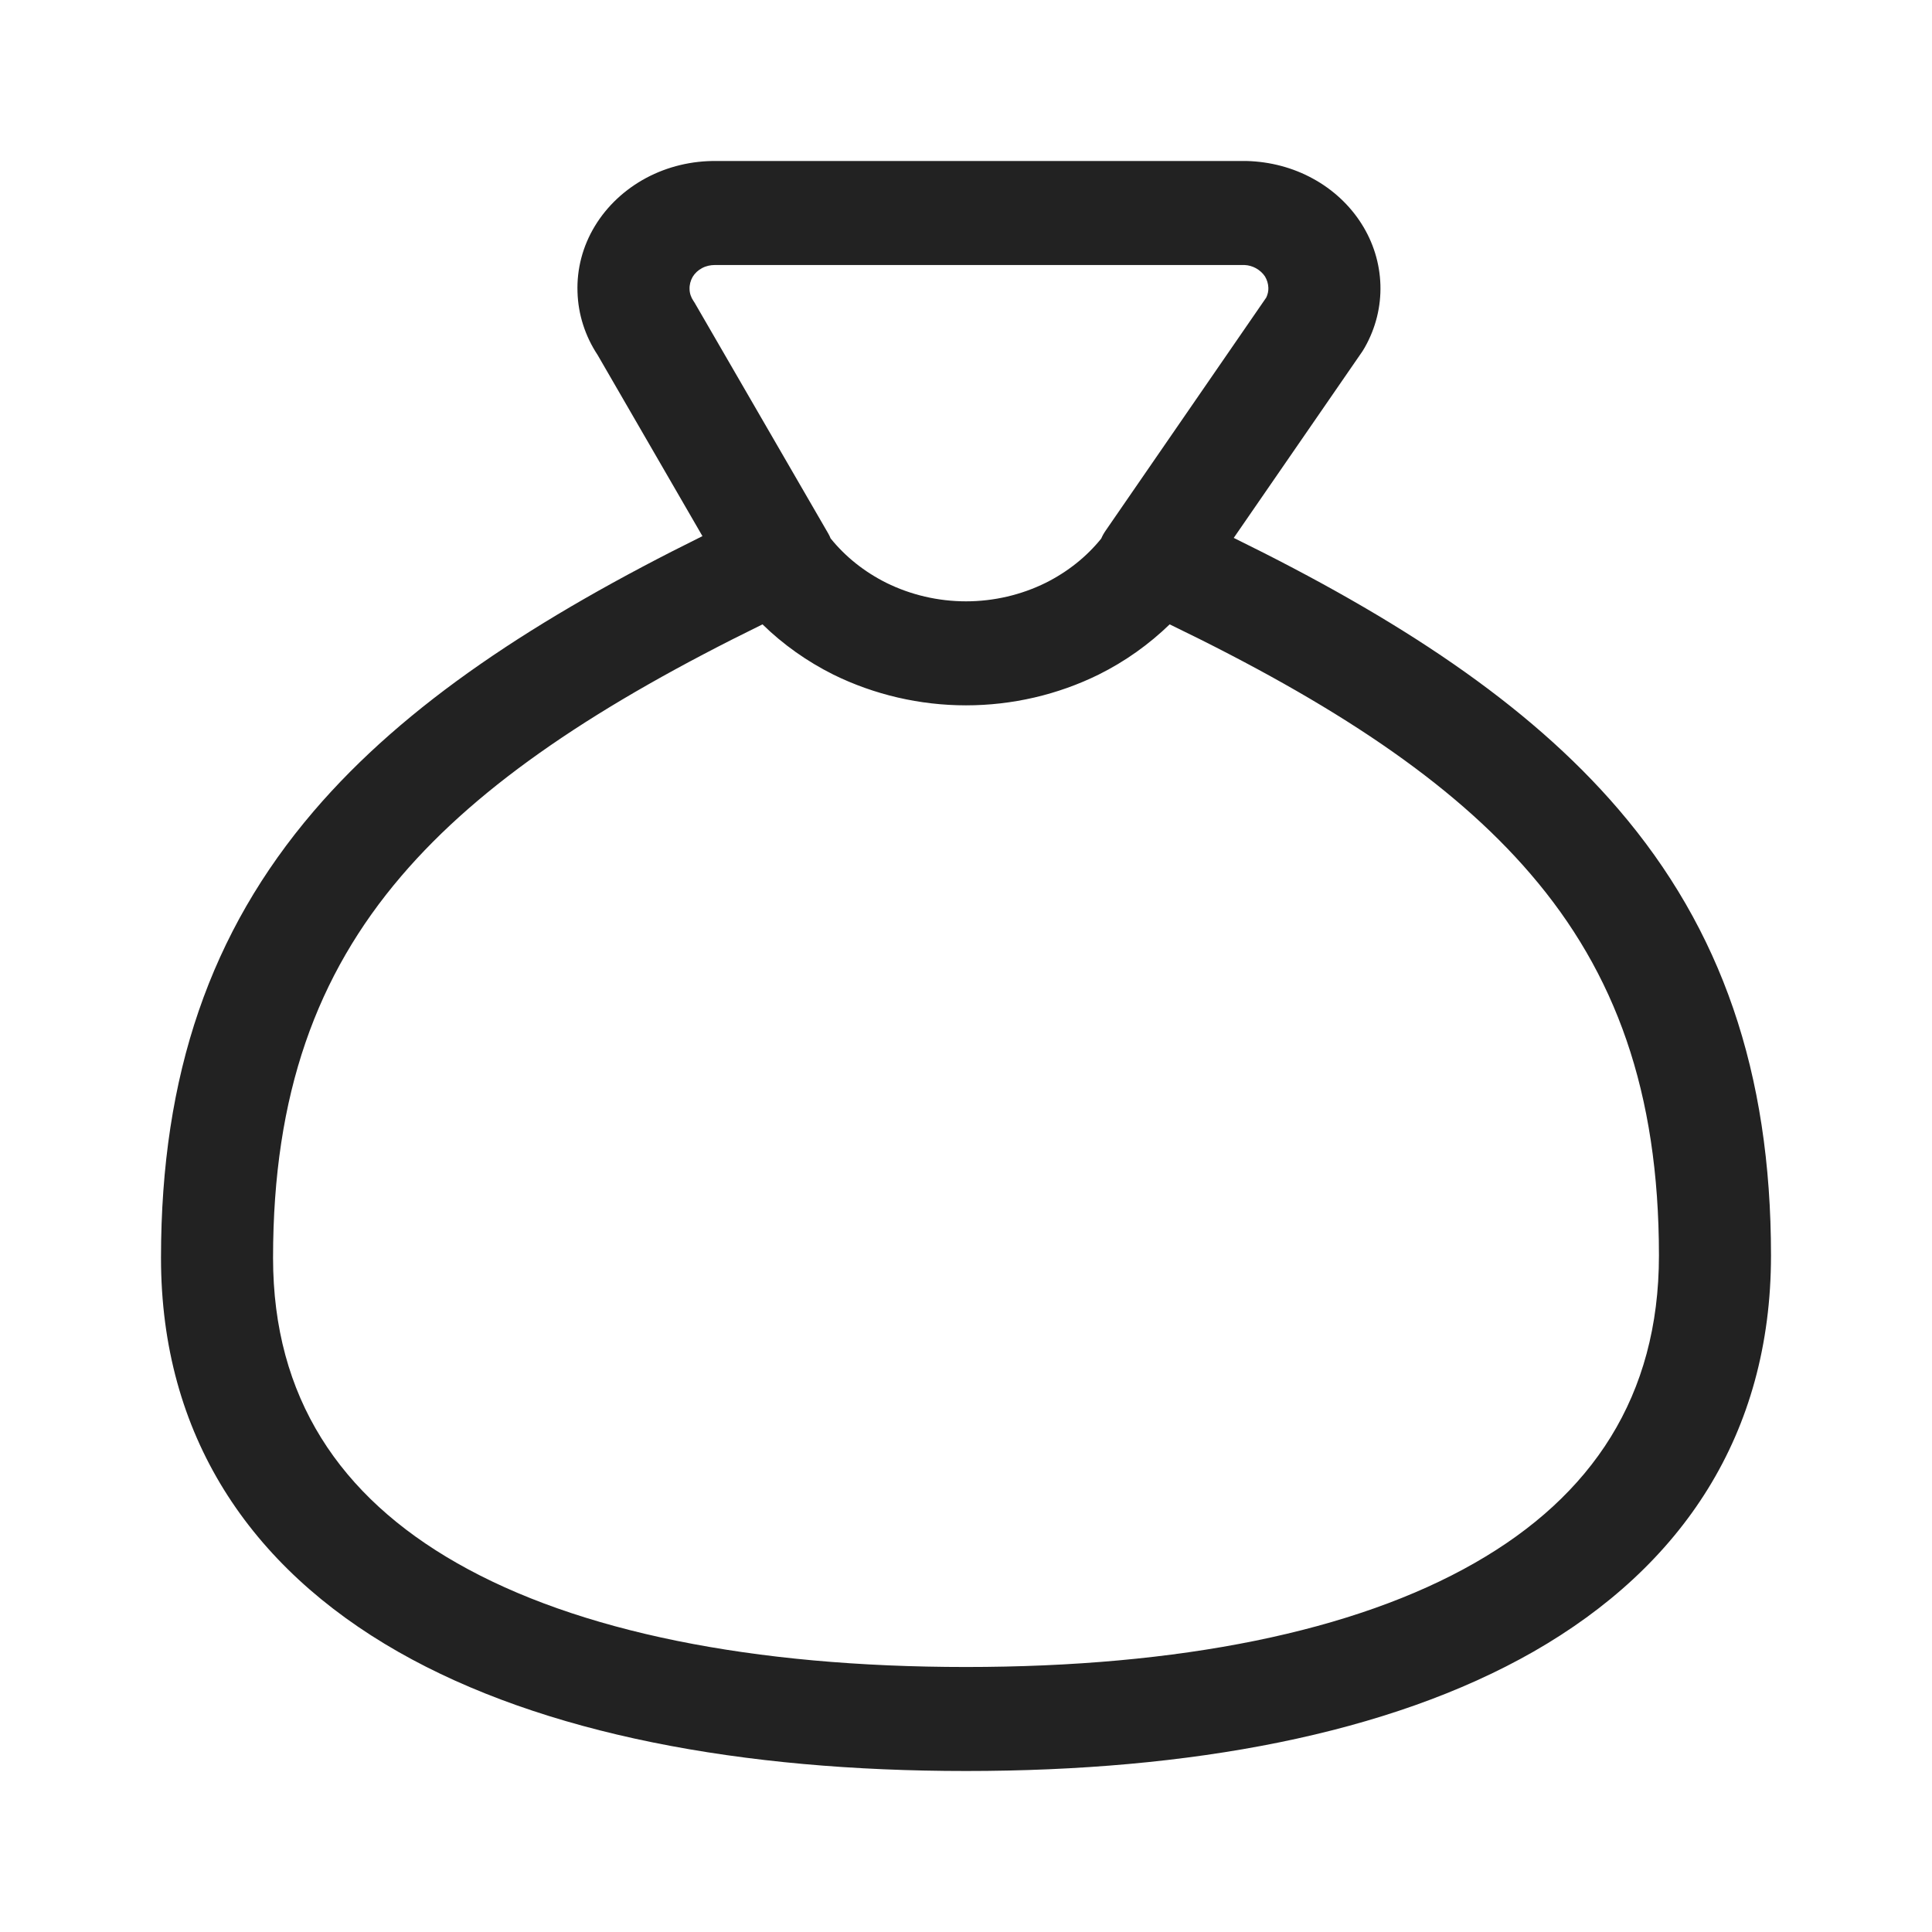
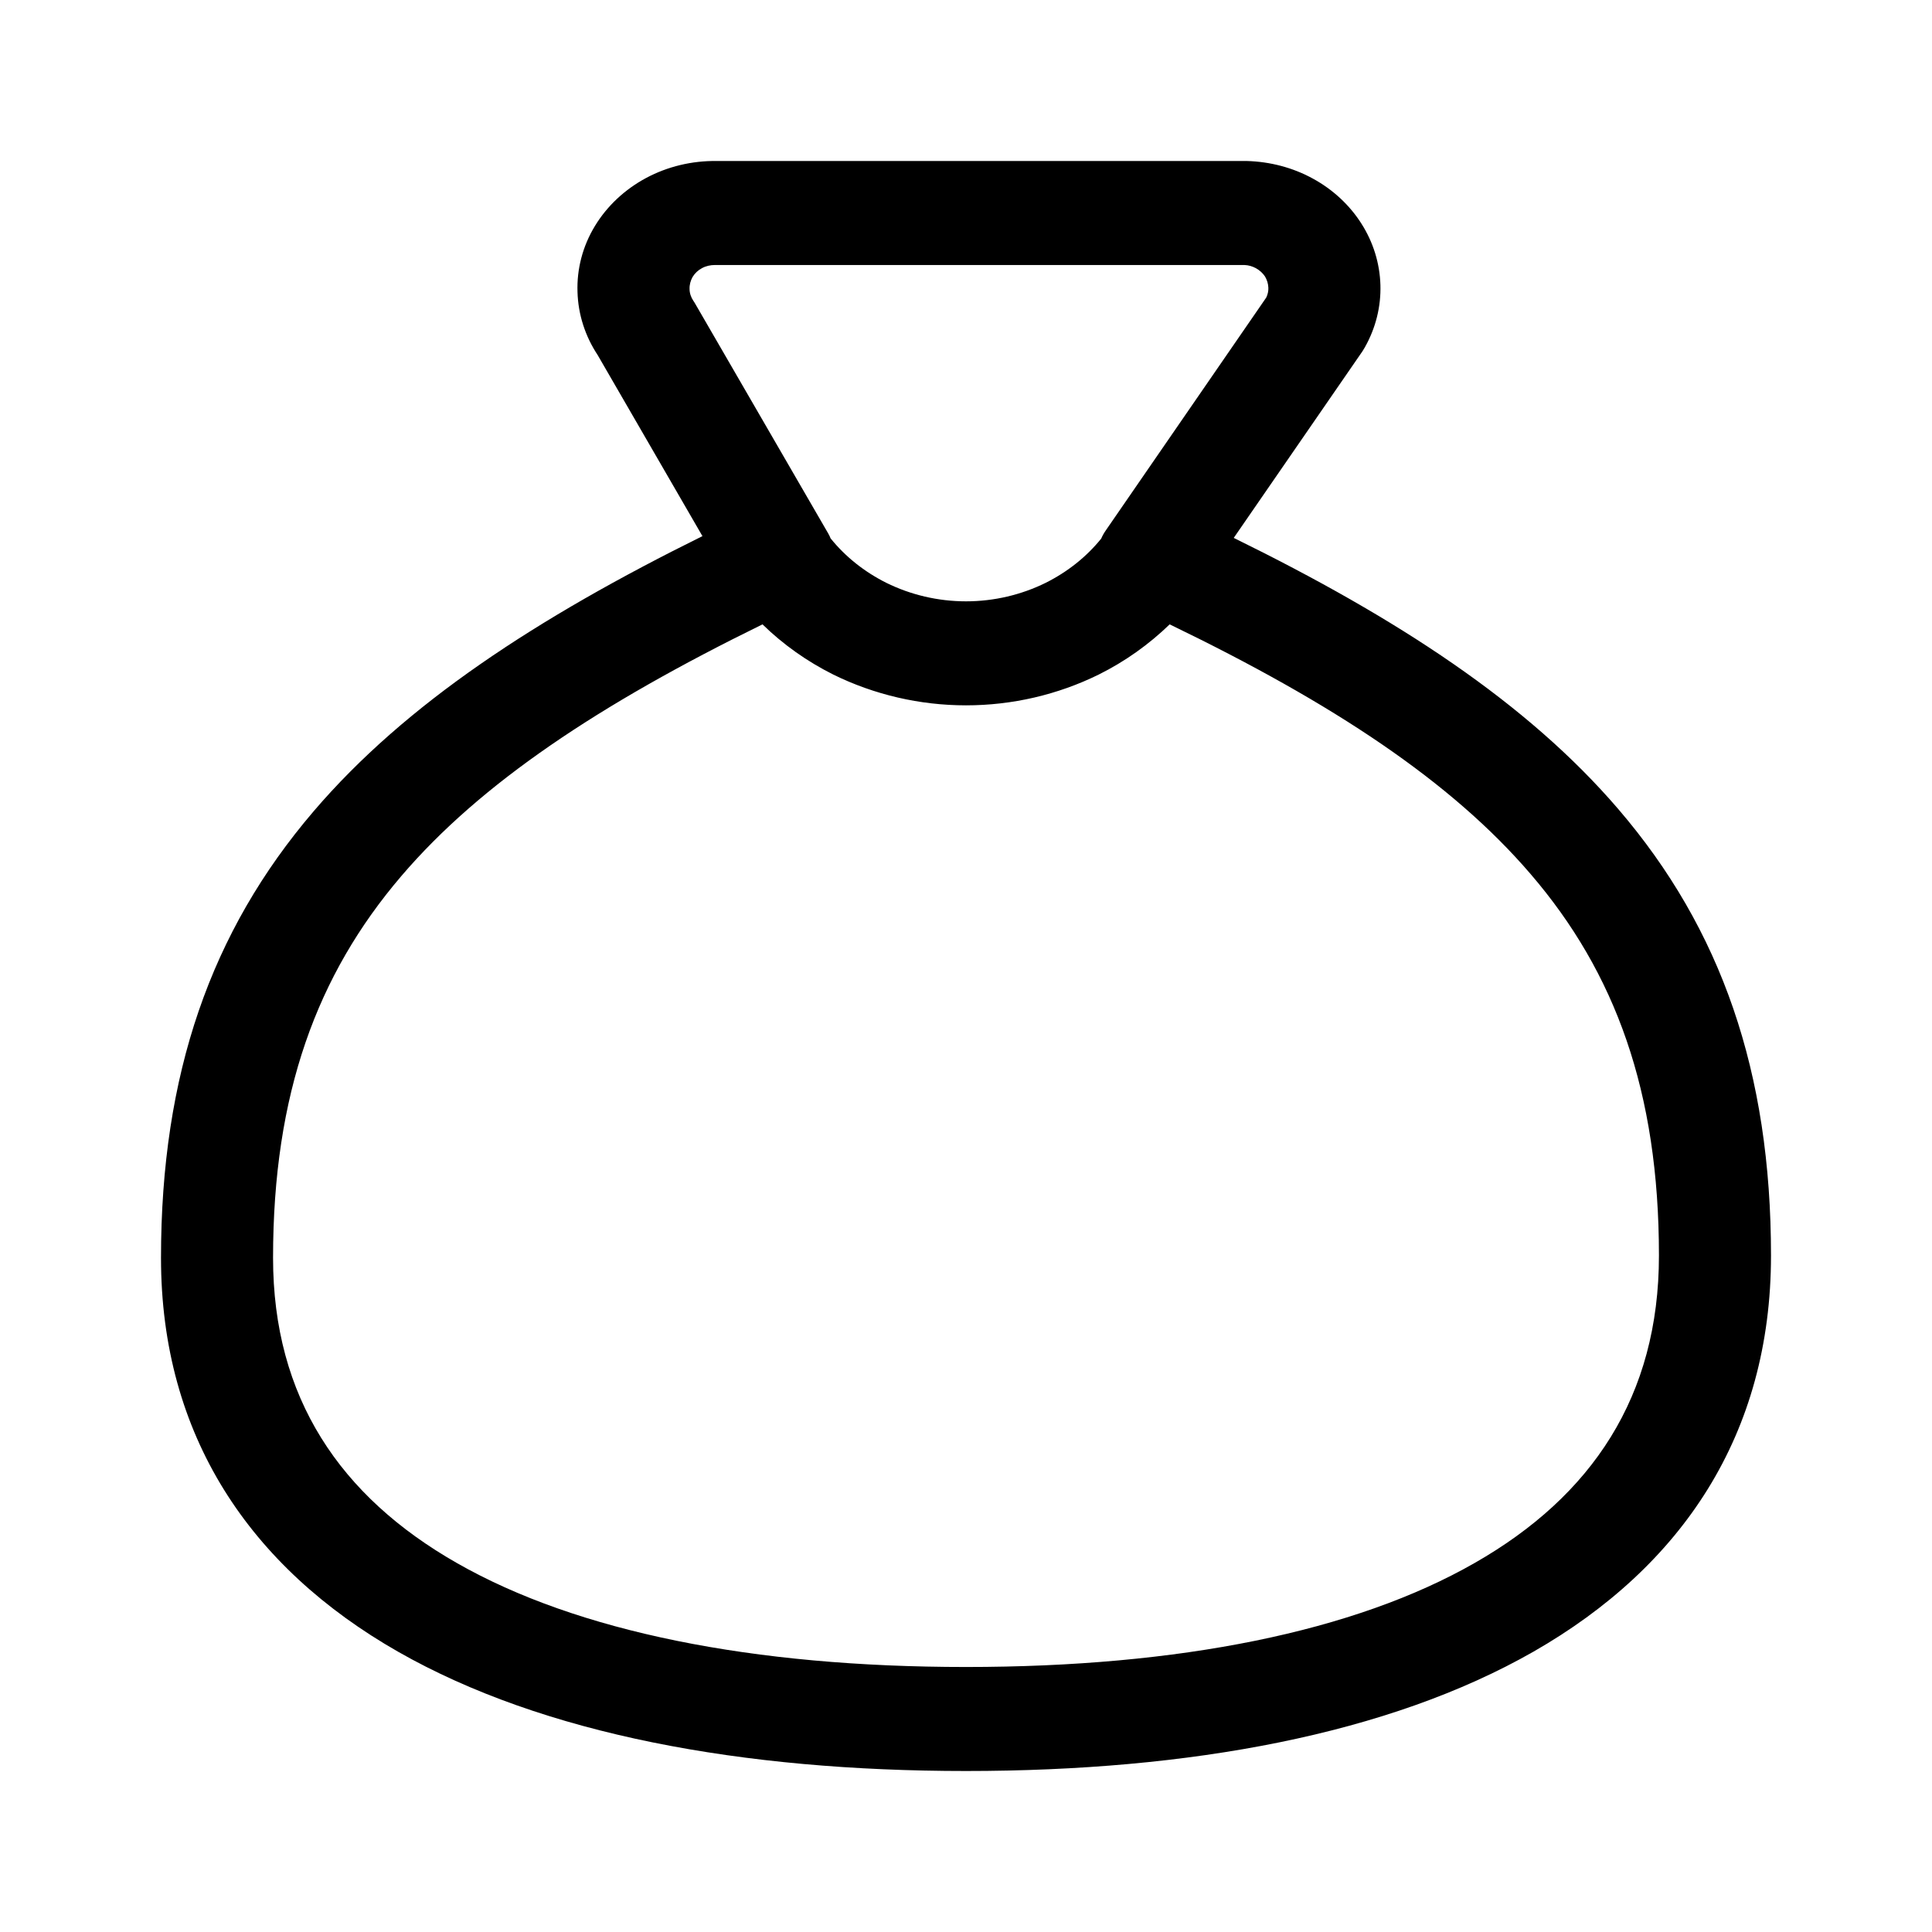
<svg xmlns="http://www.w3.org/2000/svg" viewBox="0 0 12 12" fill="currentColor">
-   <path fill-rule="evenodd" clip-rule="evenodd" d="M7.744 1H4.451C4.298 0.998 4.147 1.034 4.014 1.105C3.881 1.176 3.77 1.28 3.695 1.404C3.619 1.529 3.582 1.671 3.587 1.814C3.591 1.952 3.634 2.087 3.712 2.205L4.363 3.33C3.336 3.838 2.519 4.371 1.948 5.039C1.309 5.786 1 6.673 1 7.813C1 8.917 1.553 9.735 2.474 10.26C3.375 10.773 4.611 11 6 11C7.389 11 8.625 10.773 9.526 10.258C10.448 9.73 11 8.909 11 7.798C11 6.659 10.691 5.771 10.052 5.026C9.486 4.366 8.678 3.839 7.663 3.341L8.463 2.181C8.468 2.173 8.473 2.165 8.478 2.156C8.545 2.037 8.578 1.904 8.574 1.77C8.57 1.636 8.53 1.505 8.456 1.389C8.383 1.274 8.279 1.177 8.154 1.109C8.03 1.041 7.889 1.004 7.744 1ZM4.361 1.665C4.385 1.652 4.413 1.646 4.441 1.646L7.729 1.646C7.755 1.647 7.779 1.654 7.801 1.666C7.824 1.679 7.843 1.696 7.857 1.717C7.87 1.739 7.877 1.762 7.878 1.787C7.879 1.808 7.874 1.829 7.865 1.848L6.87 3.292C6.858 3.309 6.848 3.326 6.84 3.345C6.749 3.458 6.631 3.552 6.495 3.62C6.343 3.695 6.173 3.735 6 3.735C5.827 3.735 5.657 3.695 5.505 3.62C5.369 3.552 5.251 3.458 5.159 3.344C5.155 3.334 5.15 3.323 5.144 3.313L4.32 1.89C4.316 1.883 4.312 1.876 4.307 1.869C4.292 1.847 4.283 1.821 4.283 1.795C4.282 1.769 4.289 1.743 4.302 1.72C4.316 1.697 4.336 1.678 4.361 1.665ZM4.736 3.878C3.722 4.375 2.986 4.864 2.493 5.441C1.968 6.055 1.696 6.794 1.696 7.813C1.696 8.68 2.112 9.295 2.839 9.709C3.586 10.135 4.676 10.354 6 10.354C7.324 10.354 8.414 10.135 9.161 9.707C9.887 9.292 10.304 8.674 10.304 7.798C10.304 6.779 10.032 6.04 9.507 5.429C9.014 4.854 8.279 4.368 7.265 3.878C7.137 4.002 6.989 4.108 6.824 4.19C6.57 4.315 6.288 4.381 6 4.381C5.713 4.381 5.43 4.315 5.176 4.19C5.012 4.108 4.864 4.003 4.736 3.878Z" fill="#222222" />
+   <path fill-rule="evenodd" clip-rule="evenodd" d="M7.744 1H4.451C4.298 0.998 4.147 1.034 4.014 1.105C3.881 1.176 3.77 1.28 3.695 1.404C3.619 1.529 3.582 1.671 3.587 1.814C3.591 1.952 3.634 2.087 3.712 2.205L4.363 3.33C3.336 3.838 2.519 4.371 1.948 5.039C1.309 5.786 1 6.673 1 7.813C1 8.917 1.553 9.735 2.474 10.26C3.375 10.773 4.611 11 6 11C7.389 11 8.625 10.773 9.526 10.258C10.448 9.73 11 8.909 11 7.798C11 6.659 10.691 5.771 10.052 5.026C9.486 4.366 8.678 3.839 7.663 3.341L8.463 2.181C8.468 2.173 8.473 2.165 8.478 2.156C8.545 2.037 8.578 1.904 8.574 1.77C8.57 1.636 8.53 1.505 8.456 1.389C8.383 1.274 8.279 1.177 8.154 1.109C8.03 1.041 7.889 1.004 7.744 1ZM4.361 1.665C4.385 1.652 4.413 1.646 4.441 1.646L7.729 1.646C7.755 1.647 7.779 1.654 7.801 1.666C7.824 1.679 7.843 1.696 7.857 1.717C7.87 1.739 7.877 1.762 7.878 1.787C7.879 1.808 7.874 1.829 7.865 1.848L6.87 3.292C6.858 3.309 6.848 3.326 6.84 3.345C6.749 3.458 6.631 3.552 6.495 3.62C6.343 3.695 6.173 3.735 6 3.735C5.827 3.735 5.657 3.695 5.505 3.62C5.369 3.552 5.251 3.458 5.159 3.344C5.155 3.334 5.15 3.323 5.144 3.313L4.32 1.89C4.316 1.883 4.312 1.876 4.307 1.869C4.292 1.847 4.283 1.821 4.283 1.795C4.282 1.769 4.289 1.743 4.302 1.72C4.316 1.697 4.336 1.678 4.361 1.665ZM4.736 3.878C3.722 4.375 2.986 4.864 2.493 5.441C1.968 6.055 1.696 6.794 1.696 7.813C1.696 8.68 2.112 9.295 2.839 9.709C3.586 10.135 4.676 10.354 6 10.354C7.324 10.354 8.414 10.135 9.161 9.707C9.887 9.292 10.304 8.674 10.304 7.798C10.304 6.779 10.032 6.04 9.507 5.429C9.014 4.854 8.279 4.368 7.265 3.878C7.137 4.002 6.989 4.108 6.824 4.19C6.57 4.315 6.288 4.381 6 4.381C5.713 4.381 5.43 4.315 5.176 4.19C5.012 4.108 4.864 4.003 4.736 3.878Z" fill="currentColor" />
</svg>
